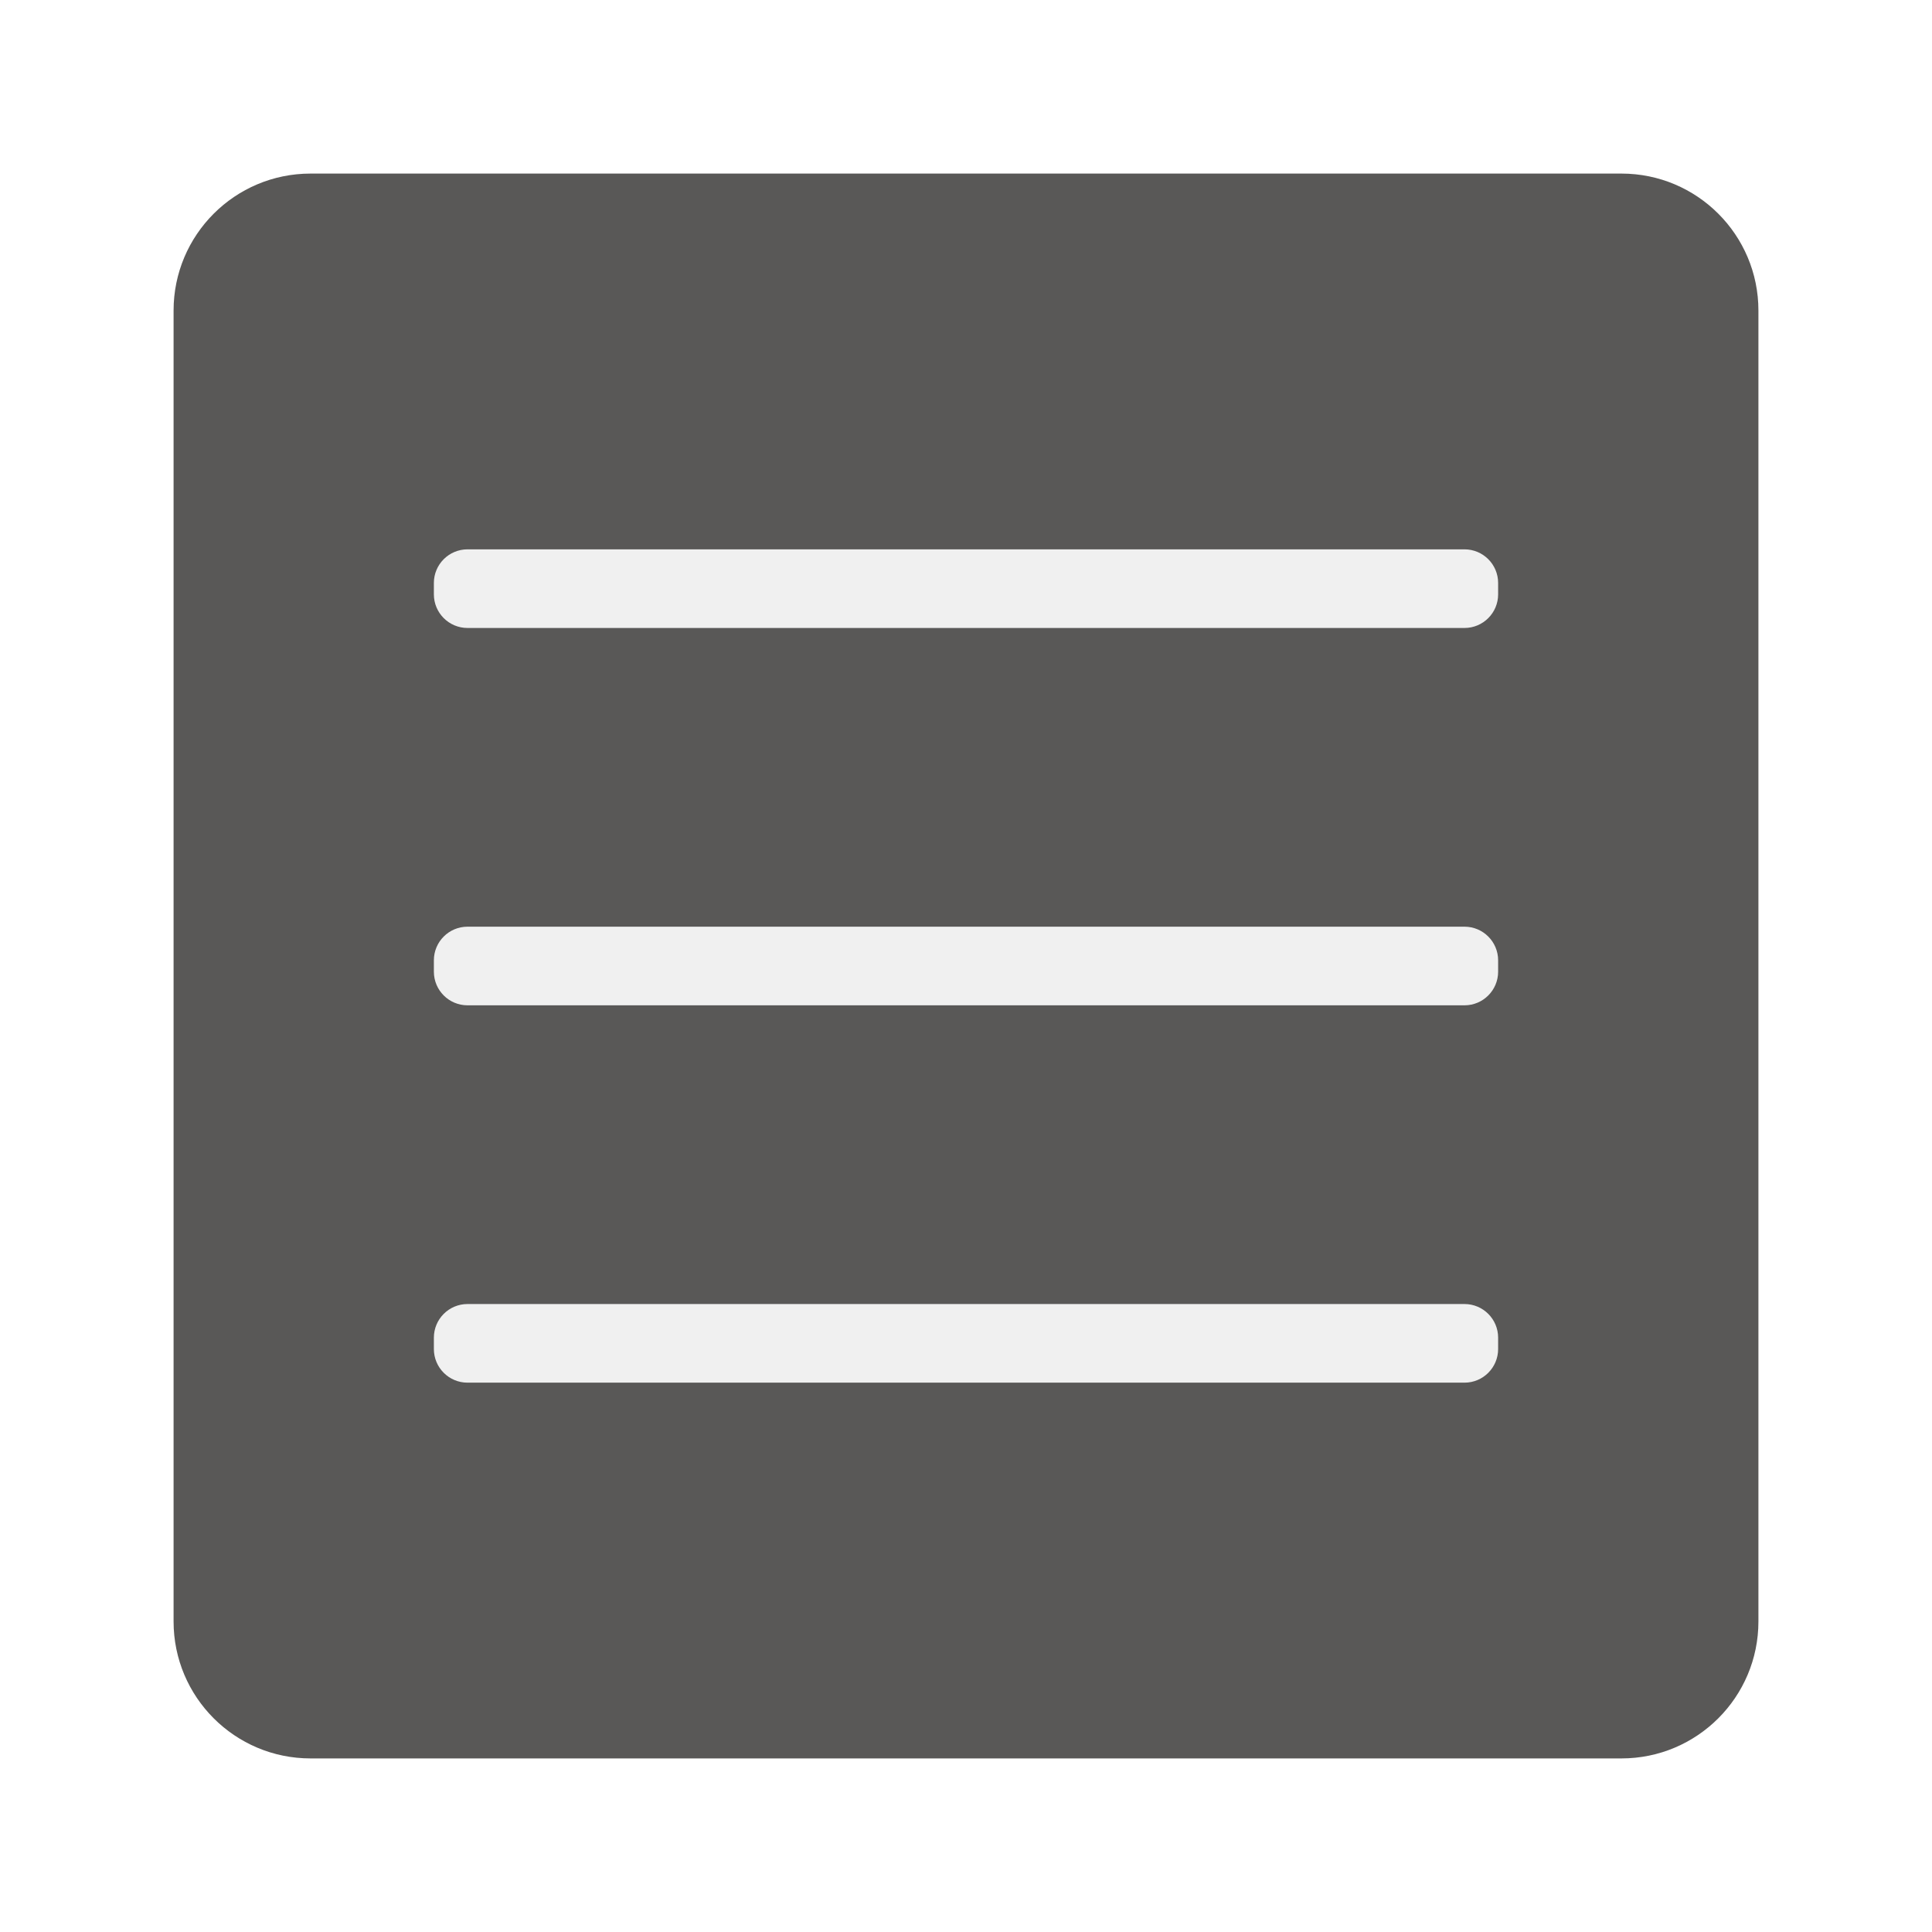
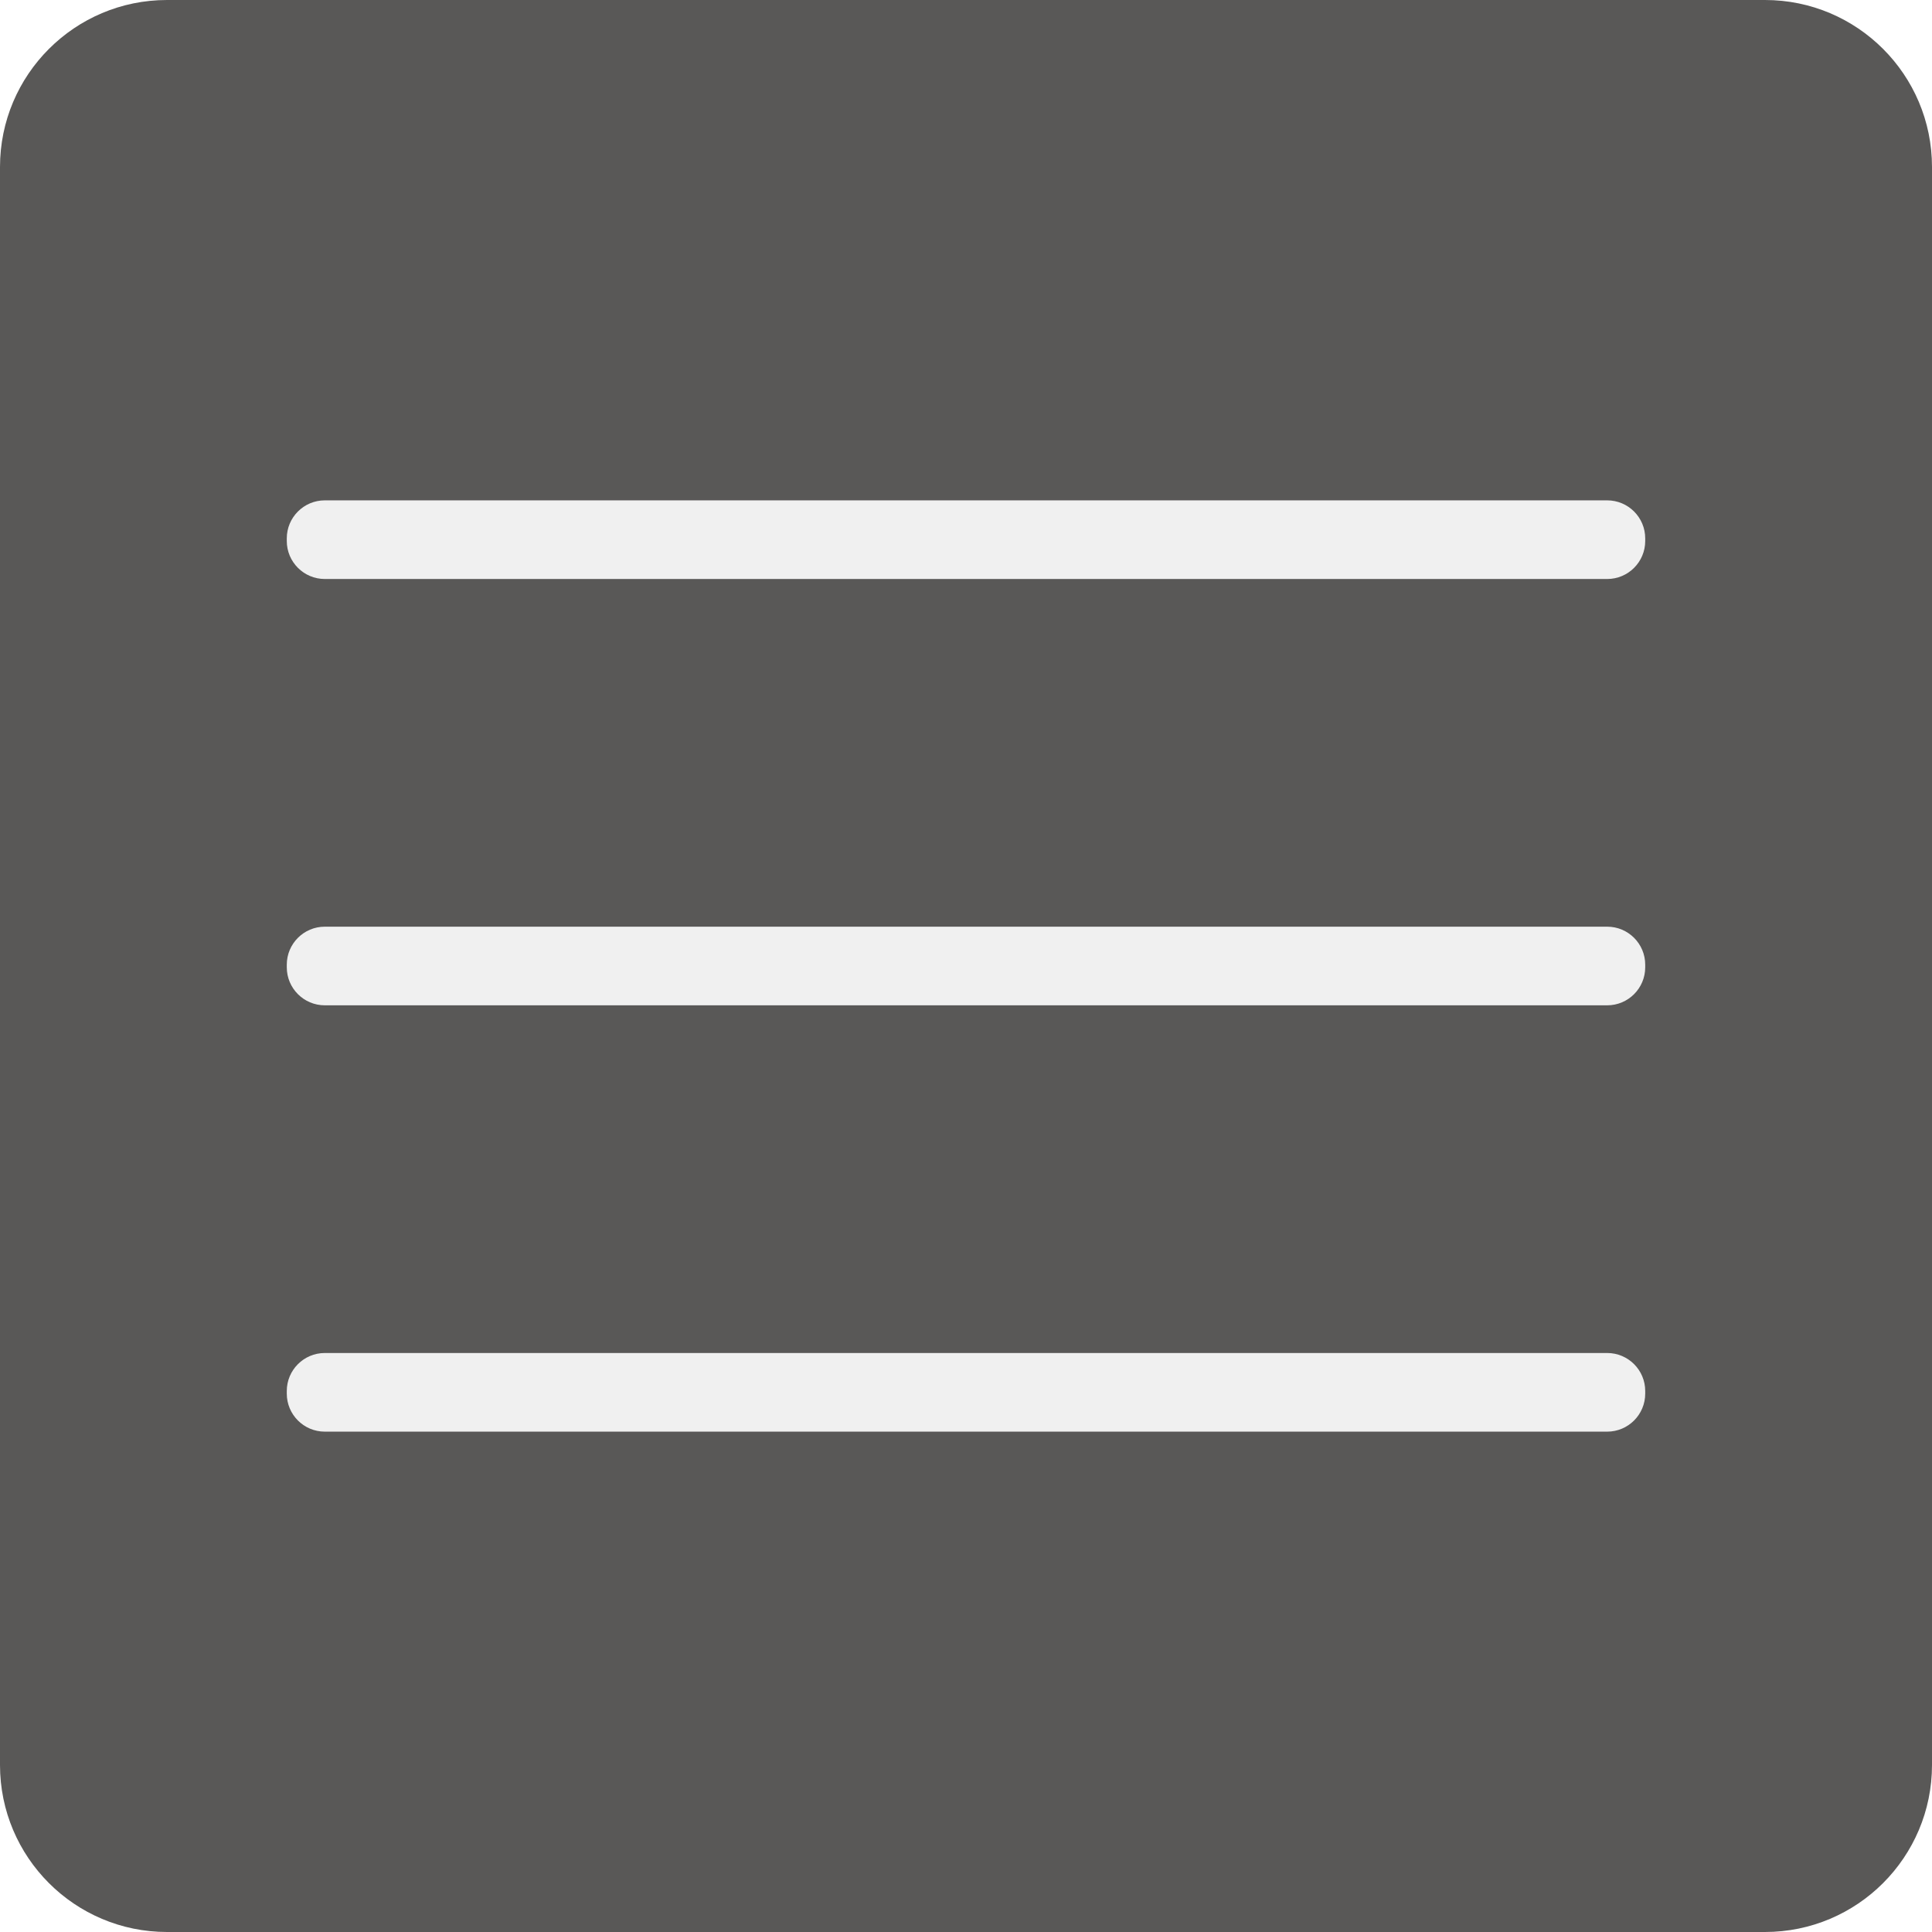
<svg xmlns="http://www.w3.org/2000/svg" id="a" data-name="レイヤー 1" width="256" height="256" viewBox="0 0 256 256">
-   <rect x="23" y="23" width="210" height="210" rx="18.15" ry="18.15" style="fill: #595857;" />
+   <rect x="0" width="256" height="256" rx="22.13" ry="22.13" style="fill: #595857;" />
  <g>
-     <rect x="57.49" y="172.79" width="141.02" height="10.42" rx="4.46" ry="4.46" style="fill: #f0f0f0;" />
-     <rect x="57.49" y="122.79" width="141.02" height="10.42" rx="4.46" ry="4.46" style="fill: #f0f0f0;" />
-     <rect x="57.49" y="72.79" width="141.02" height="10.42" rx="4.46" ry="4.46" style="fill: #f0f0f0;" />
+     <rect x="38" y="179.28" width="180" height="10.42" rx="5.04" ry="5.04" style="fill: #f0f0f0;" />
+     <rect x="38" y="122.79" width="180" height="10.42" rx="5.04" ry="5.04" style="fill: #f0f0f0;" />
+     <rect x="38" y="66.3" width="180" height="10.42" rx="5.04" ry="5.04" style="fill: #f0f0f0;" />
  </g>
</svg>
